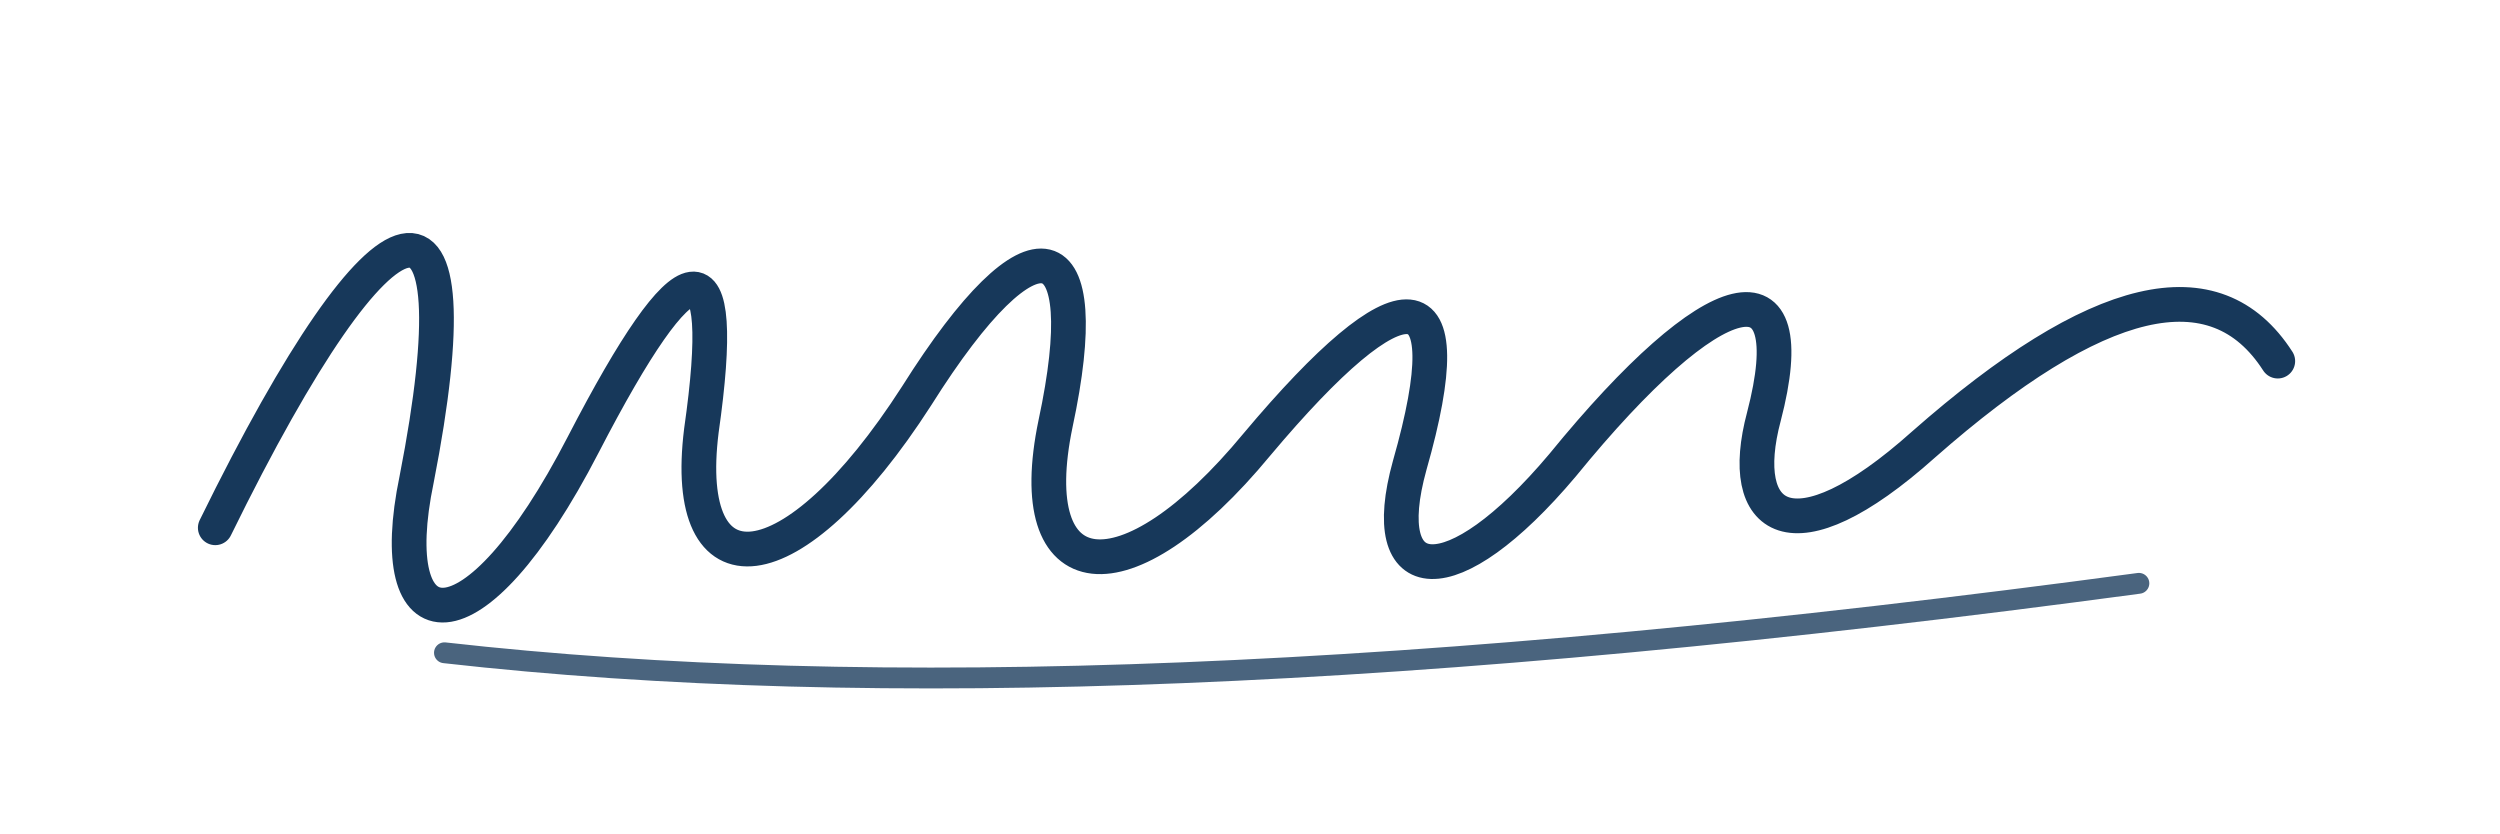
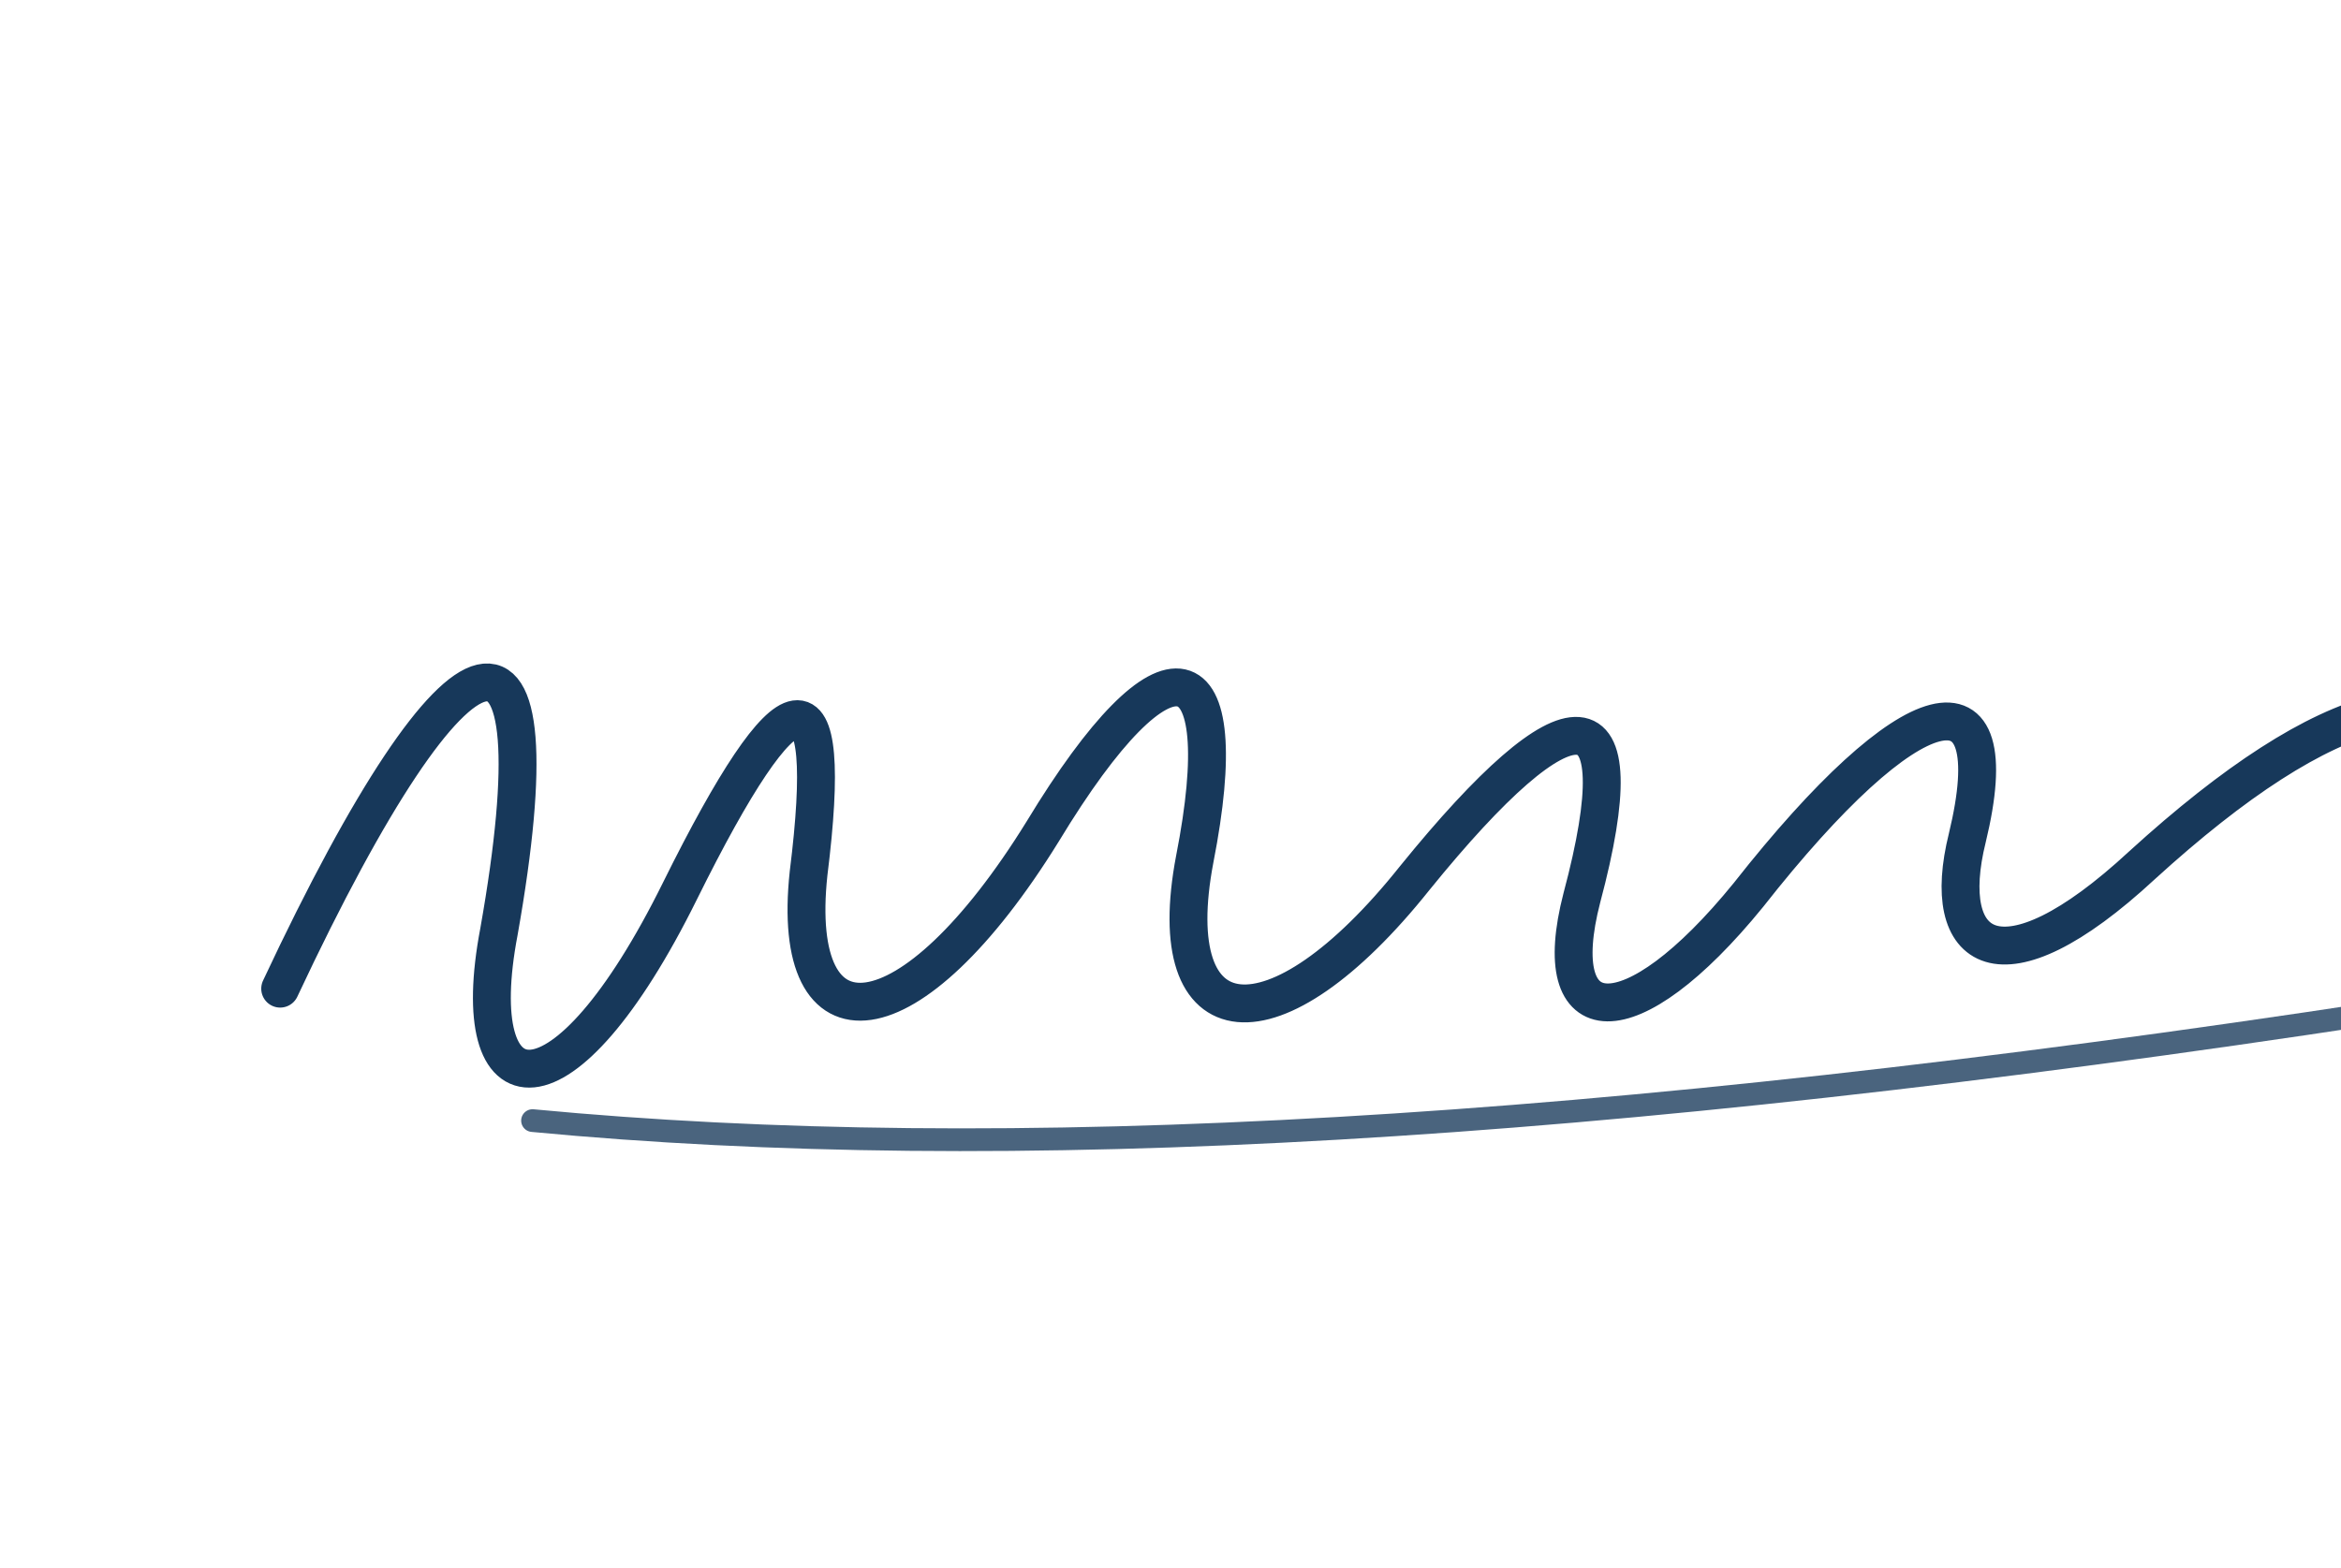
- <svg xmlns="http://www.w3.org/2000/svg" viewBox="0 0 360 120" role="img" aria-label="ลายมือชื่ออิเล็กทรอนิกส์ตัวอย่าง">
-   <g fill="none" stroke="#17385a" stroke-linecap="round" stroke-linejoin="round">
+ <svg xmlns="http://www.w3.org/2000/svg" viewBox="-5 -53 309 207" role="img" aria-label="ลายมือชื่ออิเล็กทรอนิกส์ตัวอย่าง">
+   <g fill="none" stroke="#17385a" stroke-linecap="round" stroke-linejoin="round" transform="rotate(-1 119.5 20.5)">
    <path stroke-width="5" d="M31 76c25-51 38-53 29-7-5 24 8 26 24-5 15-29 21-30 17-2-3 24 13 23 31-5 17-27 26-24 20 4-5 24 10 26 29 3 21-25 30-25 22 3-5 18 6 19 22 0 22-27 35-30 29-7-4 15 4 21 23 4 25-22 42-26 51-12" />
    <path stroke-width="3" d="M64 94c62 7 140 4 244-10" opacity=".78" />
  </g>
</svg>
